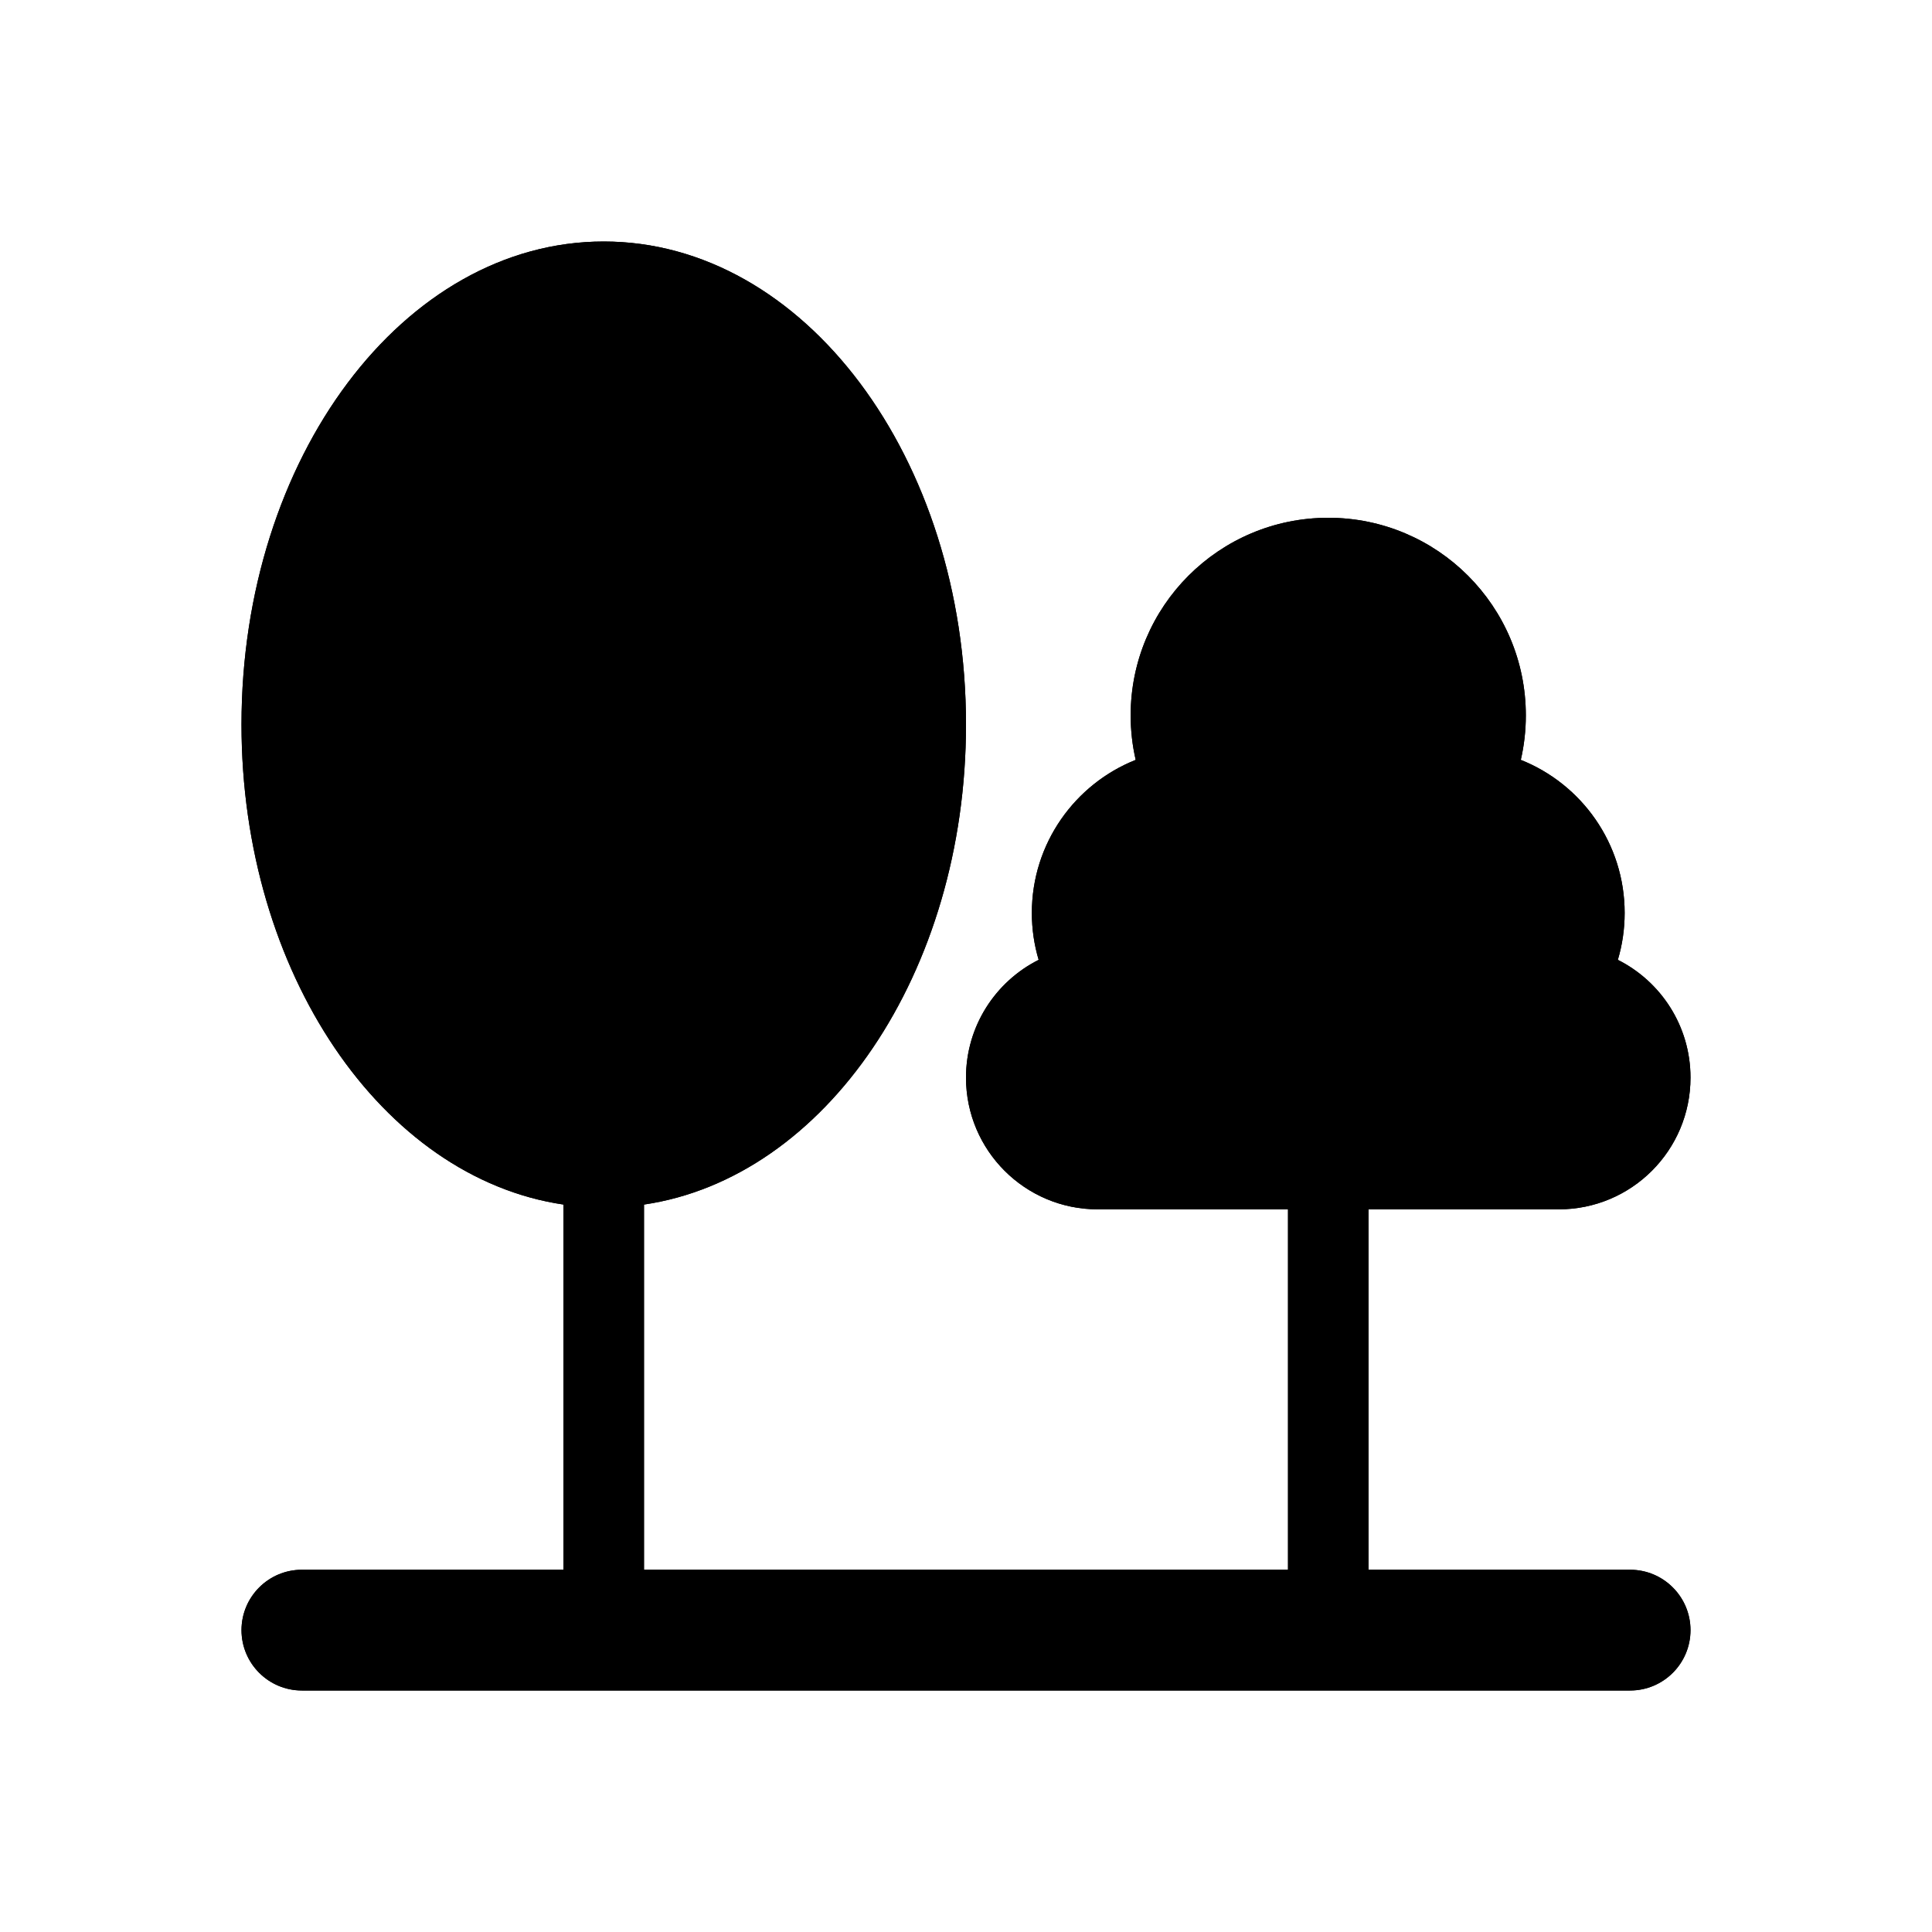
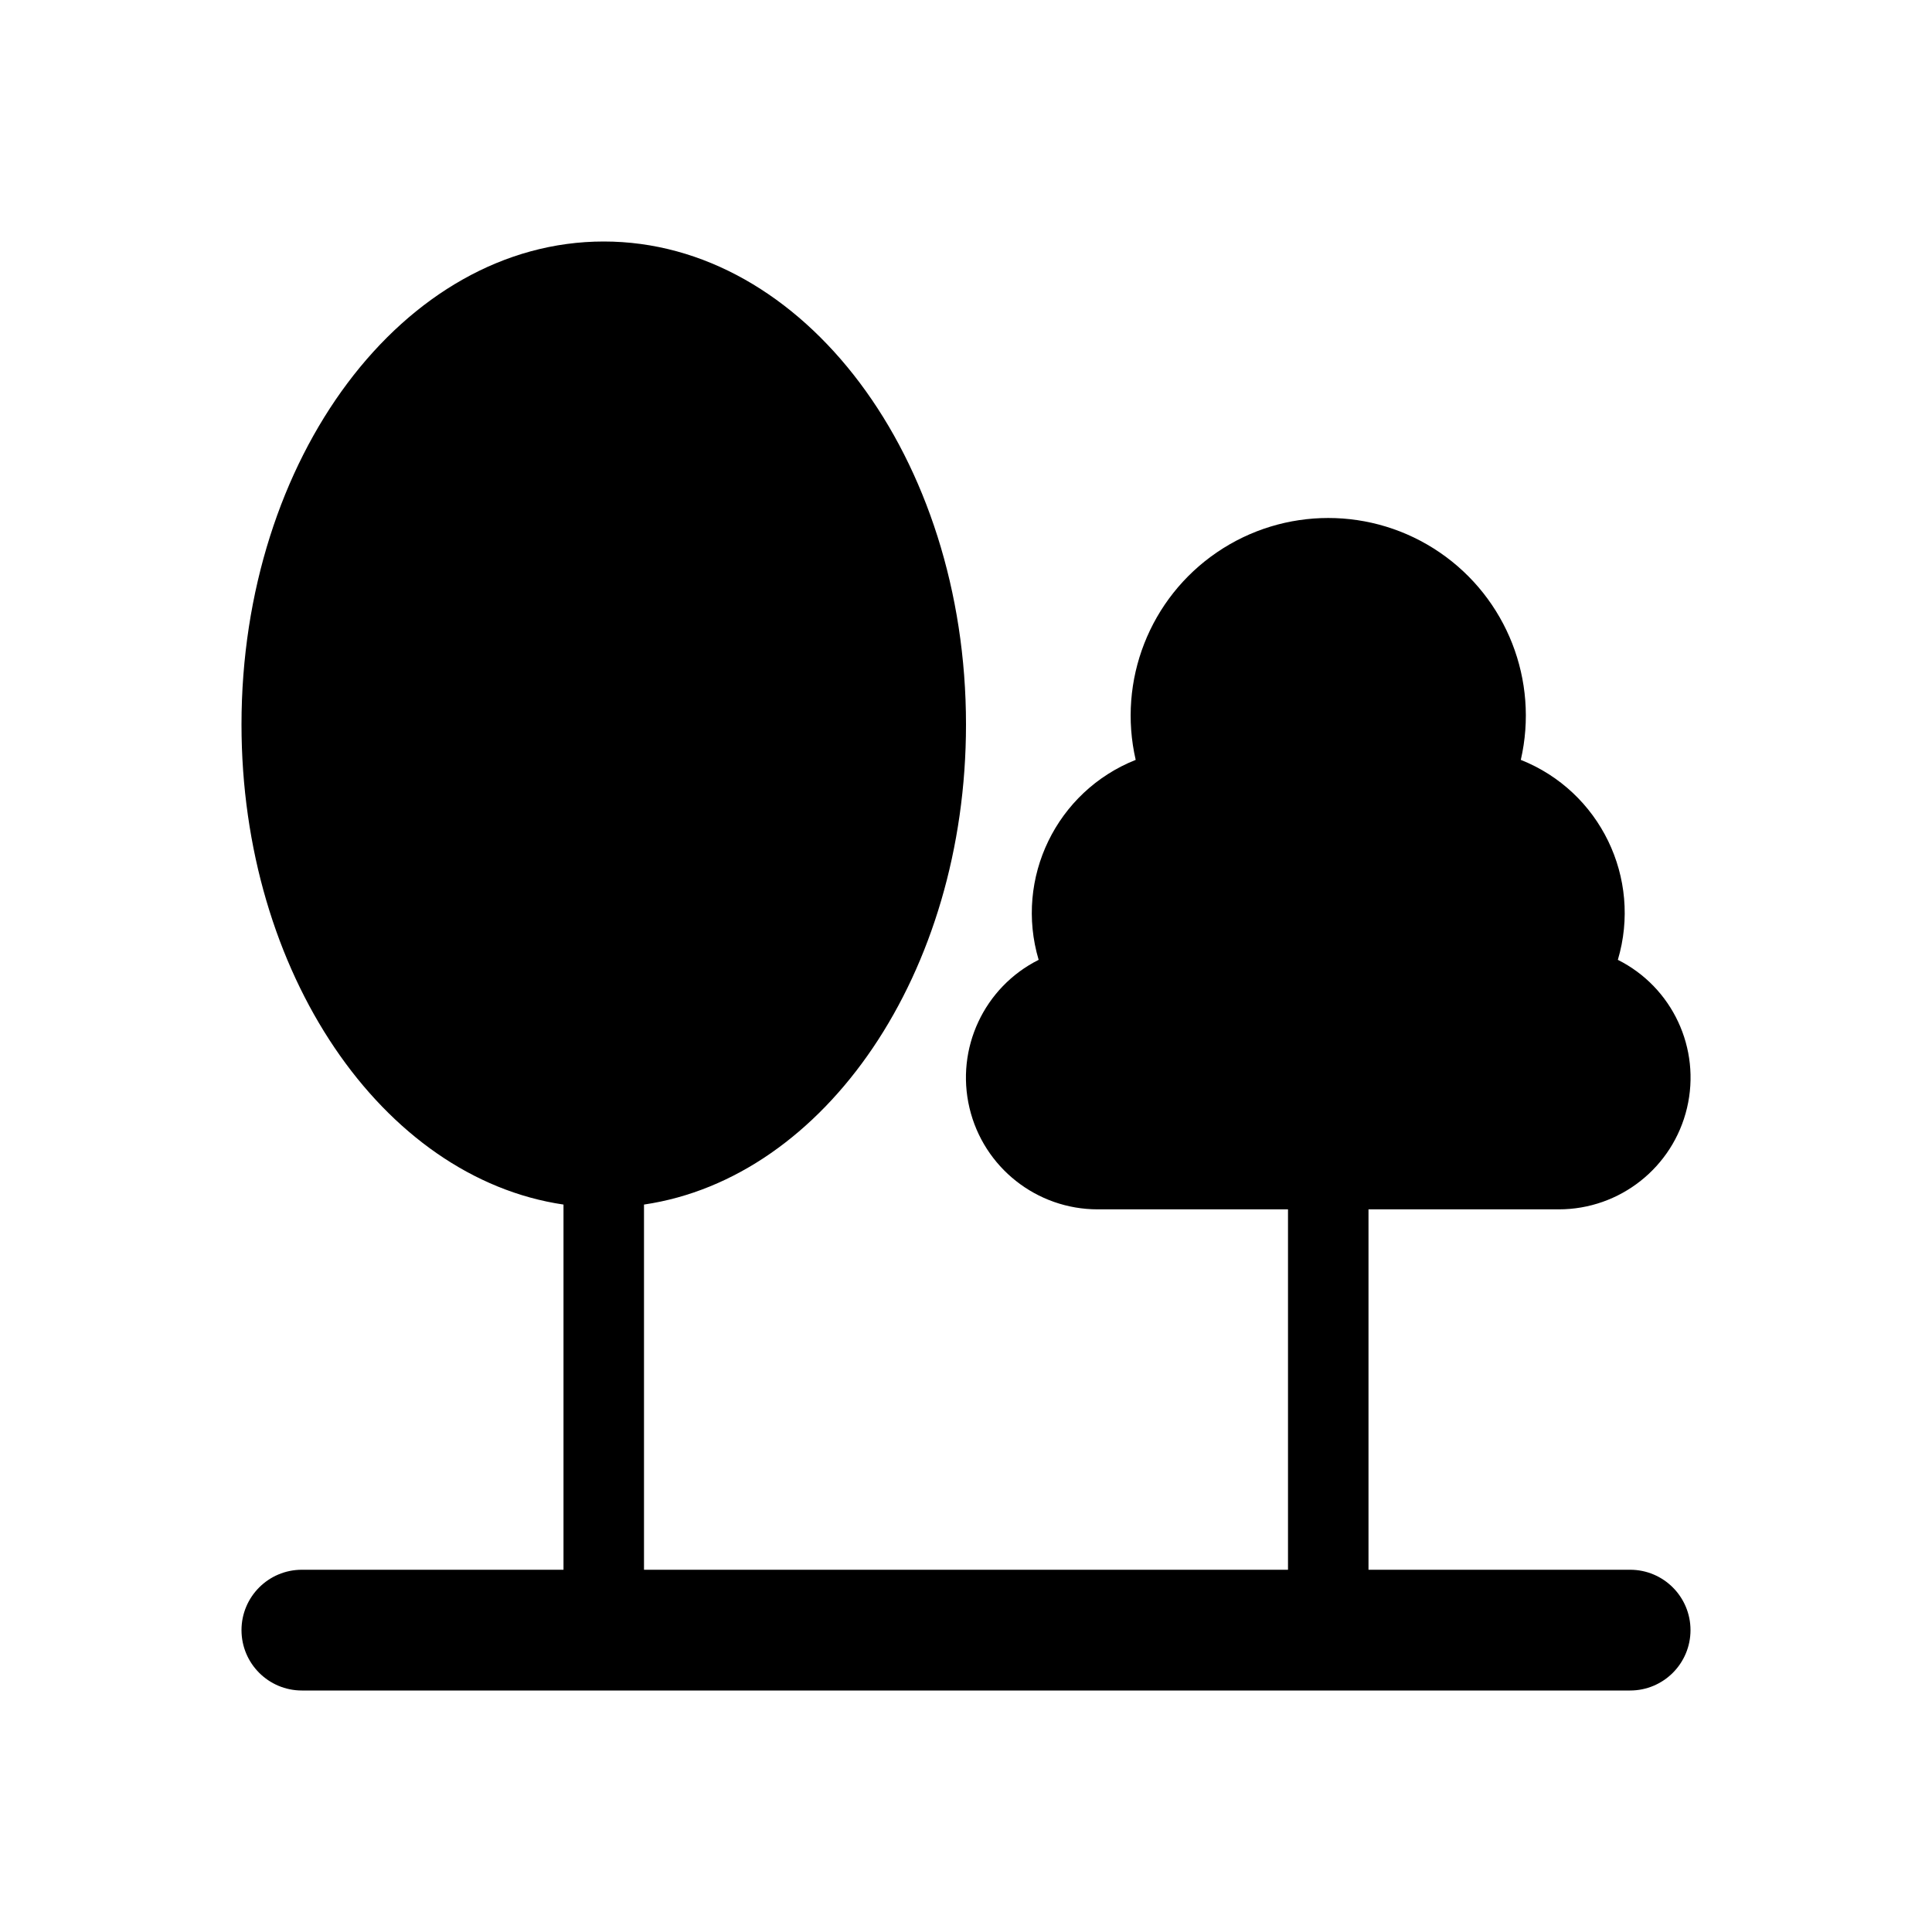
- <svg xmlns="http://www.w3.org/2000/svg" width="48" height="48" viewBox="0 0 48 48" fill="none">
-   <path d="M24 18C24 24.177 20.5 29.264 16 29.927L16 39H32V30.046H27.273C25.465 30.046 24 28.581 24 26.773C24 25.493 24.734 24.385 25.805 23.847C25.695 23.478 25.636 23.087 25.636 22.682C25.636 20.956 26.705 19.48 28.216 18.879C28.134 18.524 28.091 18.153 28.091 17.773C28.091 15.062 30.289 12.864 33 12.864C35.711 12.864 37.909 15.062 37.909 17.773C37.909 18.153 37.866 18.524 37.784 18.879C39.295 19.48 40.364 20.956 40.364 22.682C40.364 23.087 40.305 23.478 40.195 23.847C41.266 24.385 42 25.493 42 26.773C42 28.581 40.535 30.046 38.727 30.046H34V39H40.5C41.328 39 42 39.672 42 40.5C42 41.328 41.328 42 40.5 42H7.5C6.672 42 6 41.328 6 40.5C6 39.672 6.672 39 7.5 39H14L14 29.927C9.5 29.264 6 24.177 6 18C6 11.373 10.029 6 15 6C19.971 6 24 11.373 24 18Z" fill="black" />
-   <path d="M24 18C24 24.177 20.5 29.264 16 29.927L16 39H32V30.046H27.273C25.465 30.046 24 28.581 24 26.773C24 25.493 24.734 24.385 25.805 23.847C25.695 23.478 25.636 23.087 25.636 22.682C25.636 20.956 26.705 19.48 28.216 18.879C28.134 18.524 28.091 18.153 28.091 17.773C28.091 15.062 30.289 12.864 33 12.864C35.711 12.864 37.909 15.062 37.909 17.773C37.909 18.153 37.866 18.524 37.784 18.879C39.295 19.48 40.364 20.956 40.364 22.682C40.364 23.087 40.305 23.478 40.195 23.847C41.266 24.385 42 25.493 42 26.773C42 28.581 40.535 30.046 38.727 30.046H34V39H40.5C41.328 39 42 39.672 42 40.5C42 41.328 41.328 42 40.5 42H7.5C6.672 42 6 41.328 6 40.5C6 39.672 6.672 39 7.5 39H14L14 29.927C9.5 29.264 6 24.177 6 18C6 11.373 10.029 6 15 6C19.971 6 24 11.373 24 18Z" fill="black" />
+ <svg xmlns="http://www.w3.org/2000/svg" width="48" height="48">
+   <path d="M24 18c0 6.177-3.5 11.264-8 11.927V39h16v-8.954h-4.727a3.273 3.273 0 0 1-1.468-6.199 4.092 4.092 0 0 1 2.411-4.968 4.909 4.909 0 1 1 9.568 0 4.09 4.09 0 0 1 2.411 4.968 3.273 3.273 0 0 1-1.468 6.199H34V39h6.5a1.5 1.5 0 0 1 0 3h-33a1.5 1.5 0 0 1 0-3H14v-9.073C9.5 29.264 6 24.177 6 18c0-6.627 4.03-12 9-12s9 5.373 9 12" />
</svg>
